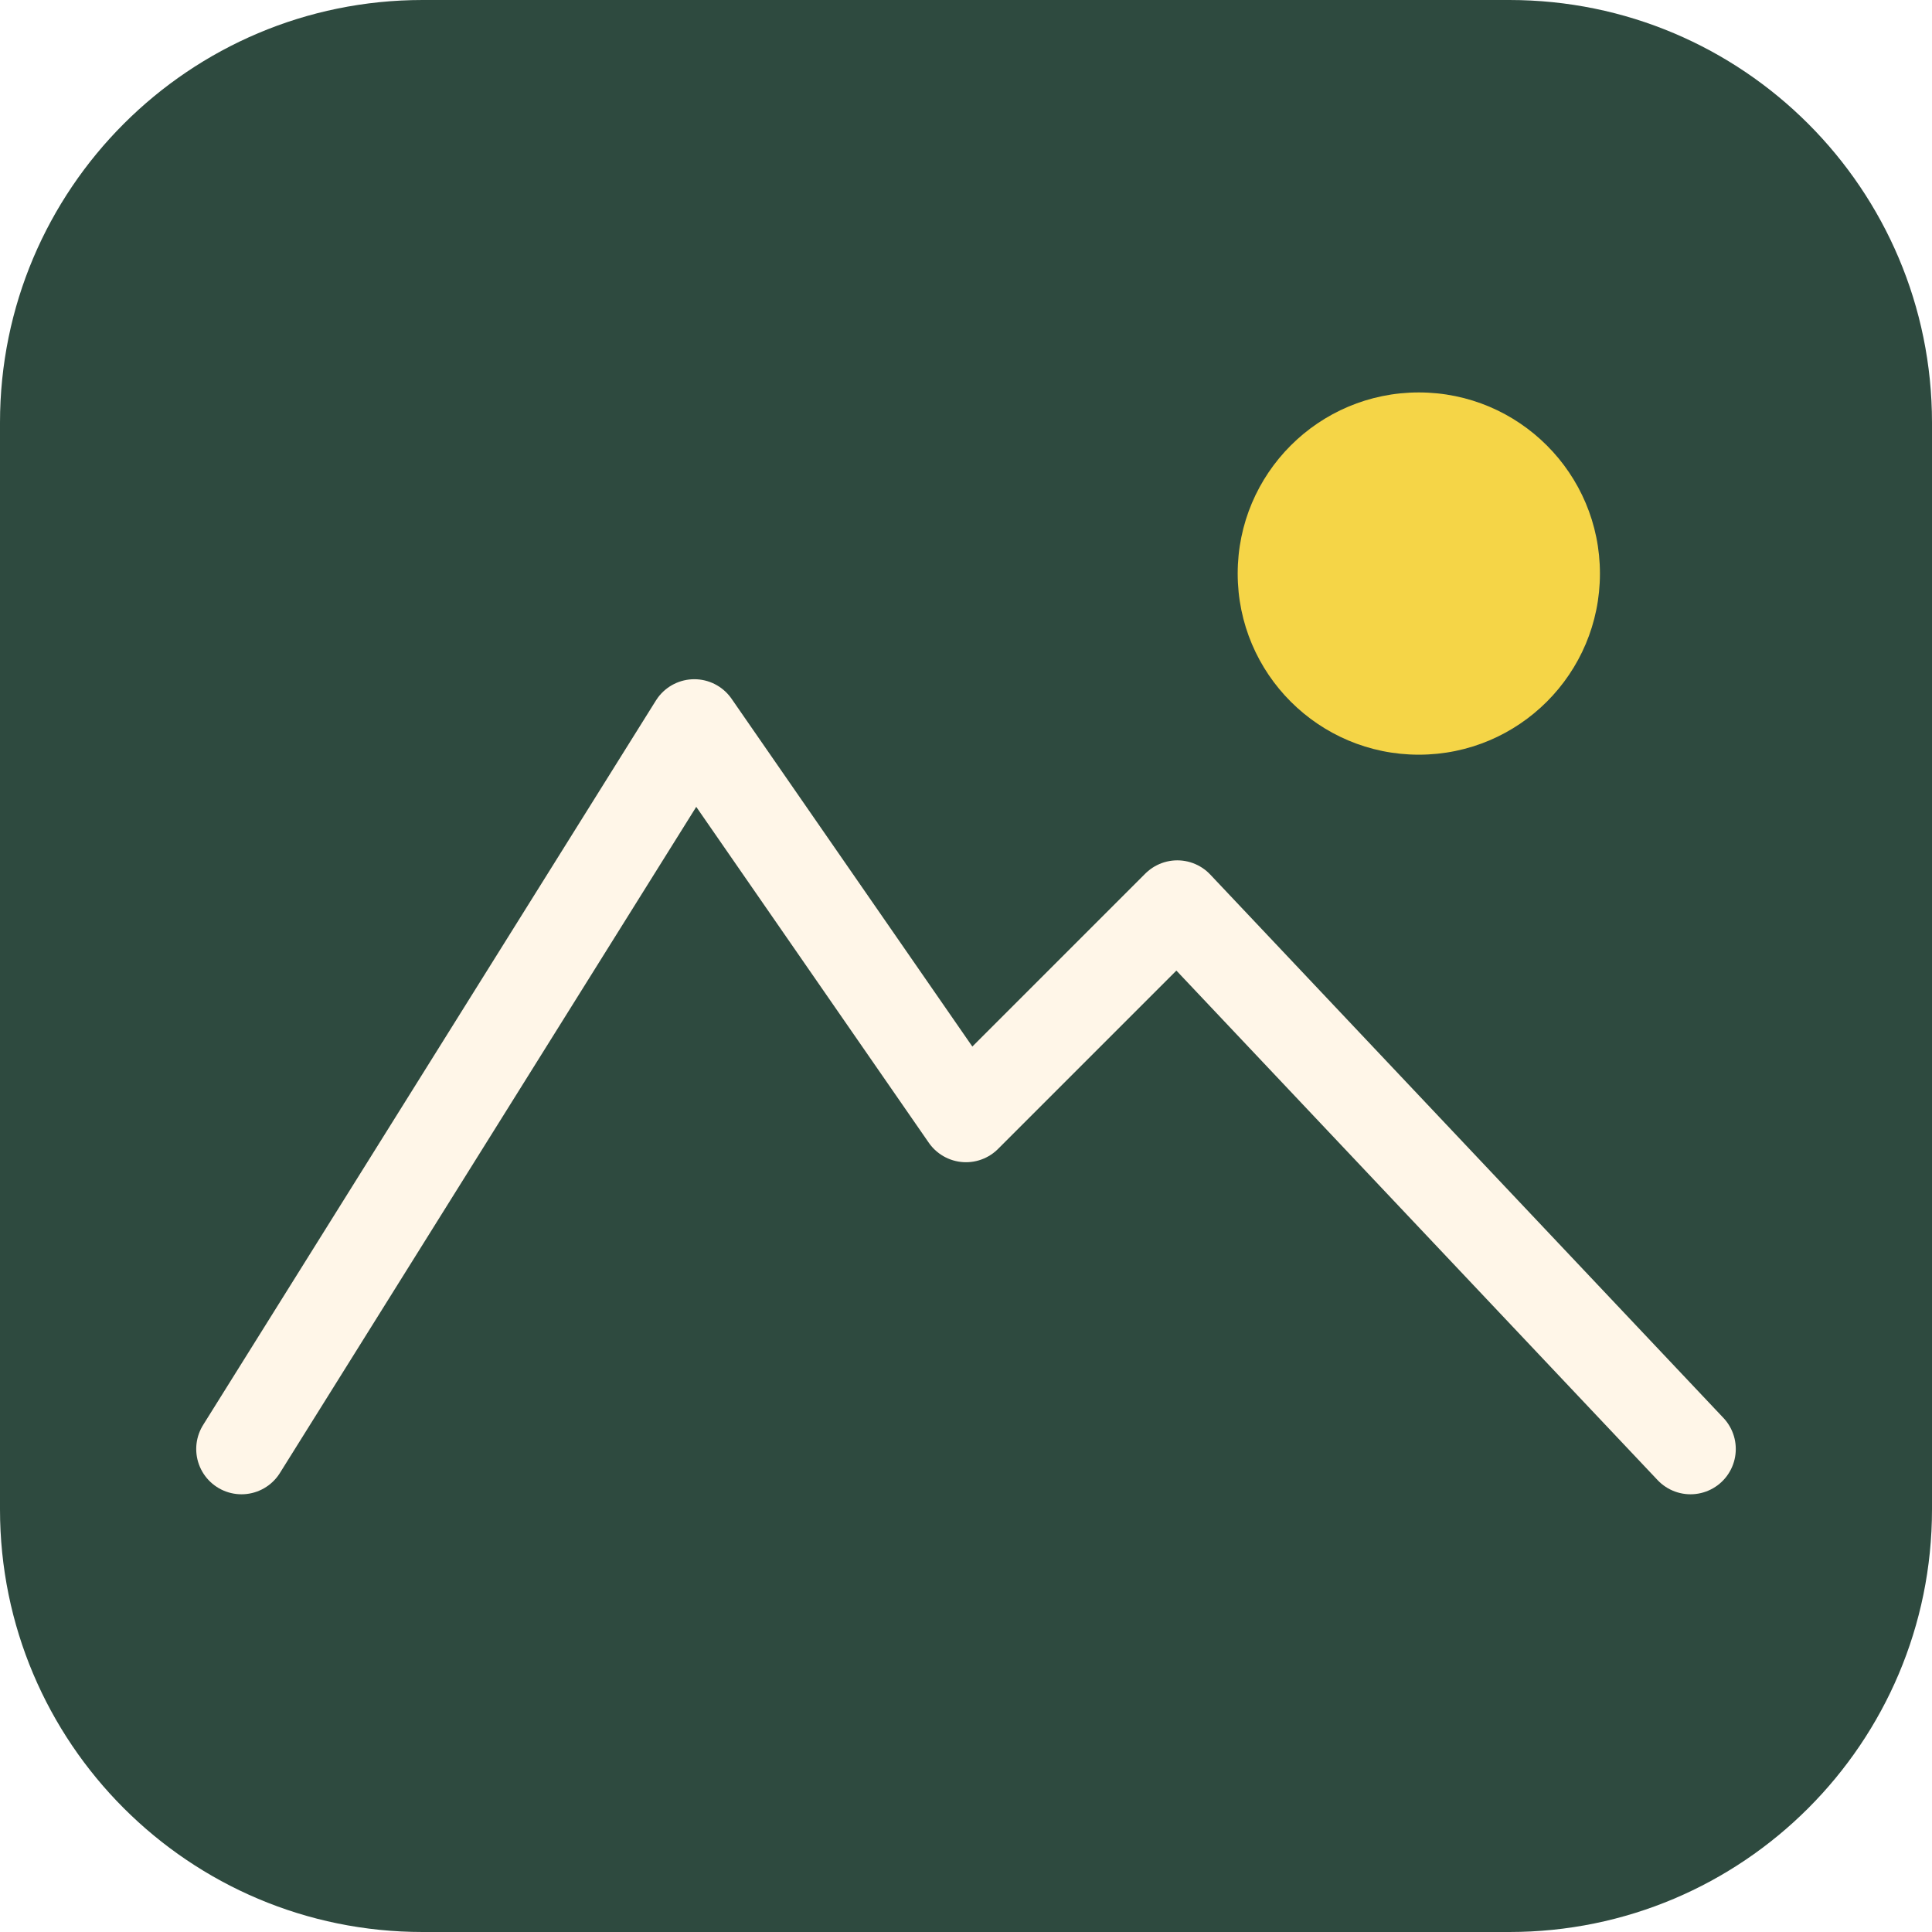
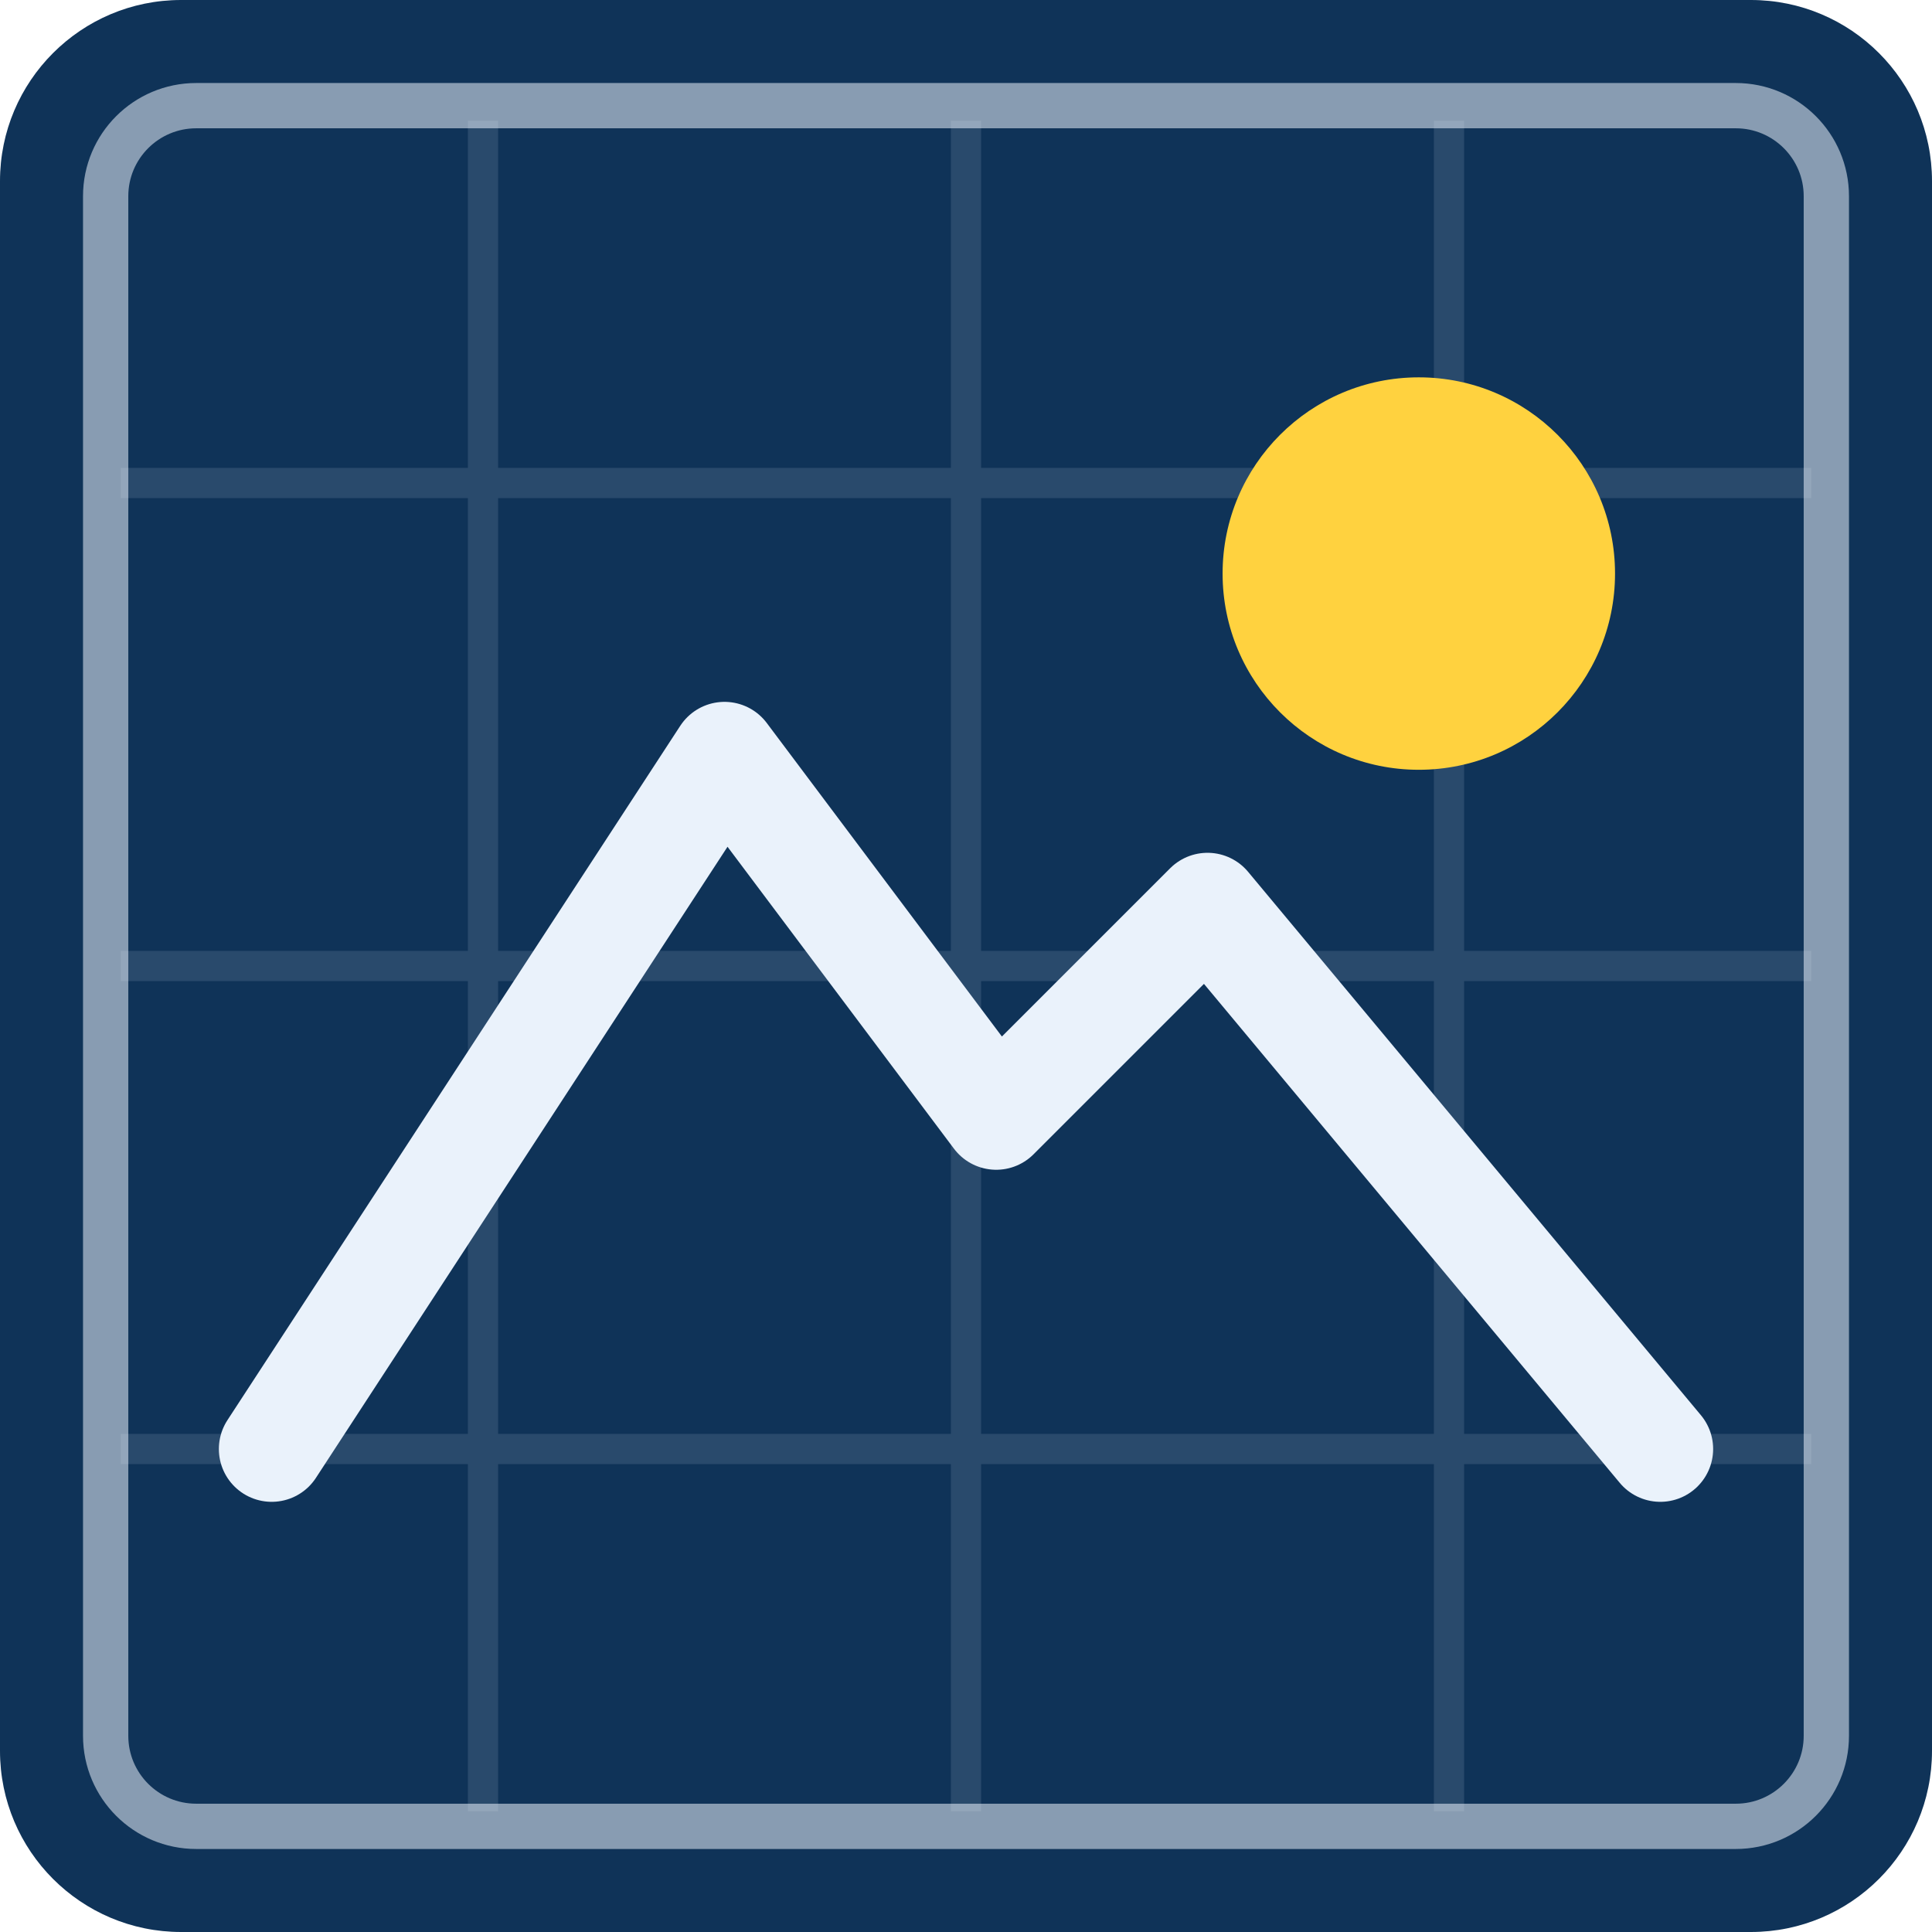
<svg xmlns="http://www.w3.org/2000/svg" viewBox="0 0 64 64">
-   <rect width="64" height="64" rx="14" fill="#2E4A3F" />
-   <path d="M8 48 L23 24 L32 37 L39 30 L56 48" fill="none" stroke="#FFF6E8" stroke-width="3" stroke-linecap="round" stroke-linejoin="round" />
-   <circle cx="47" cy="19" r="6" fill="#F5D547" />
+   <rect width="64" height="64" rx="6" fill="#0f3358" />
+   <path d="M16 4V60M32 4V60M48 4V60M4 16H60M4 32H60M4 48H60" stroke="#eaf2fb" stroke-opacity=".12" stroke-width="1" />
+   <rect x="3.5" y="3.5" width="57" height="57" rx="3" fill="none" stroke="#eaf2fb" stroke-opacity=".55" stroke-width="1.5" />
+   <path d="M9 48 L24 25 L33 37 L40 30 L55 48" fill="none" stroke="#eaf2fb" stroke-width="3.5" stroke-linecap="round" stroke-linejoin="round" />
+   <circle cx="47" cy="19" r="6.5" fill="#ffd23f" />
</svg>
